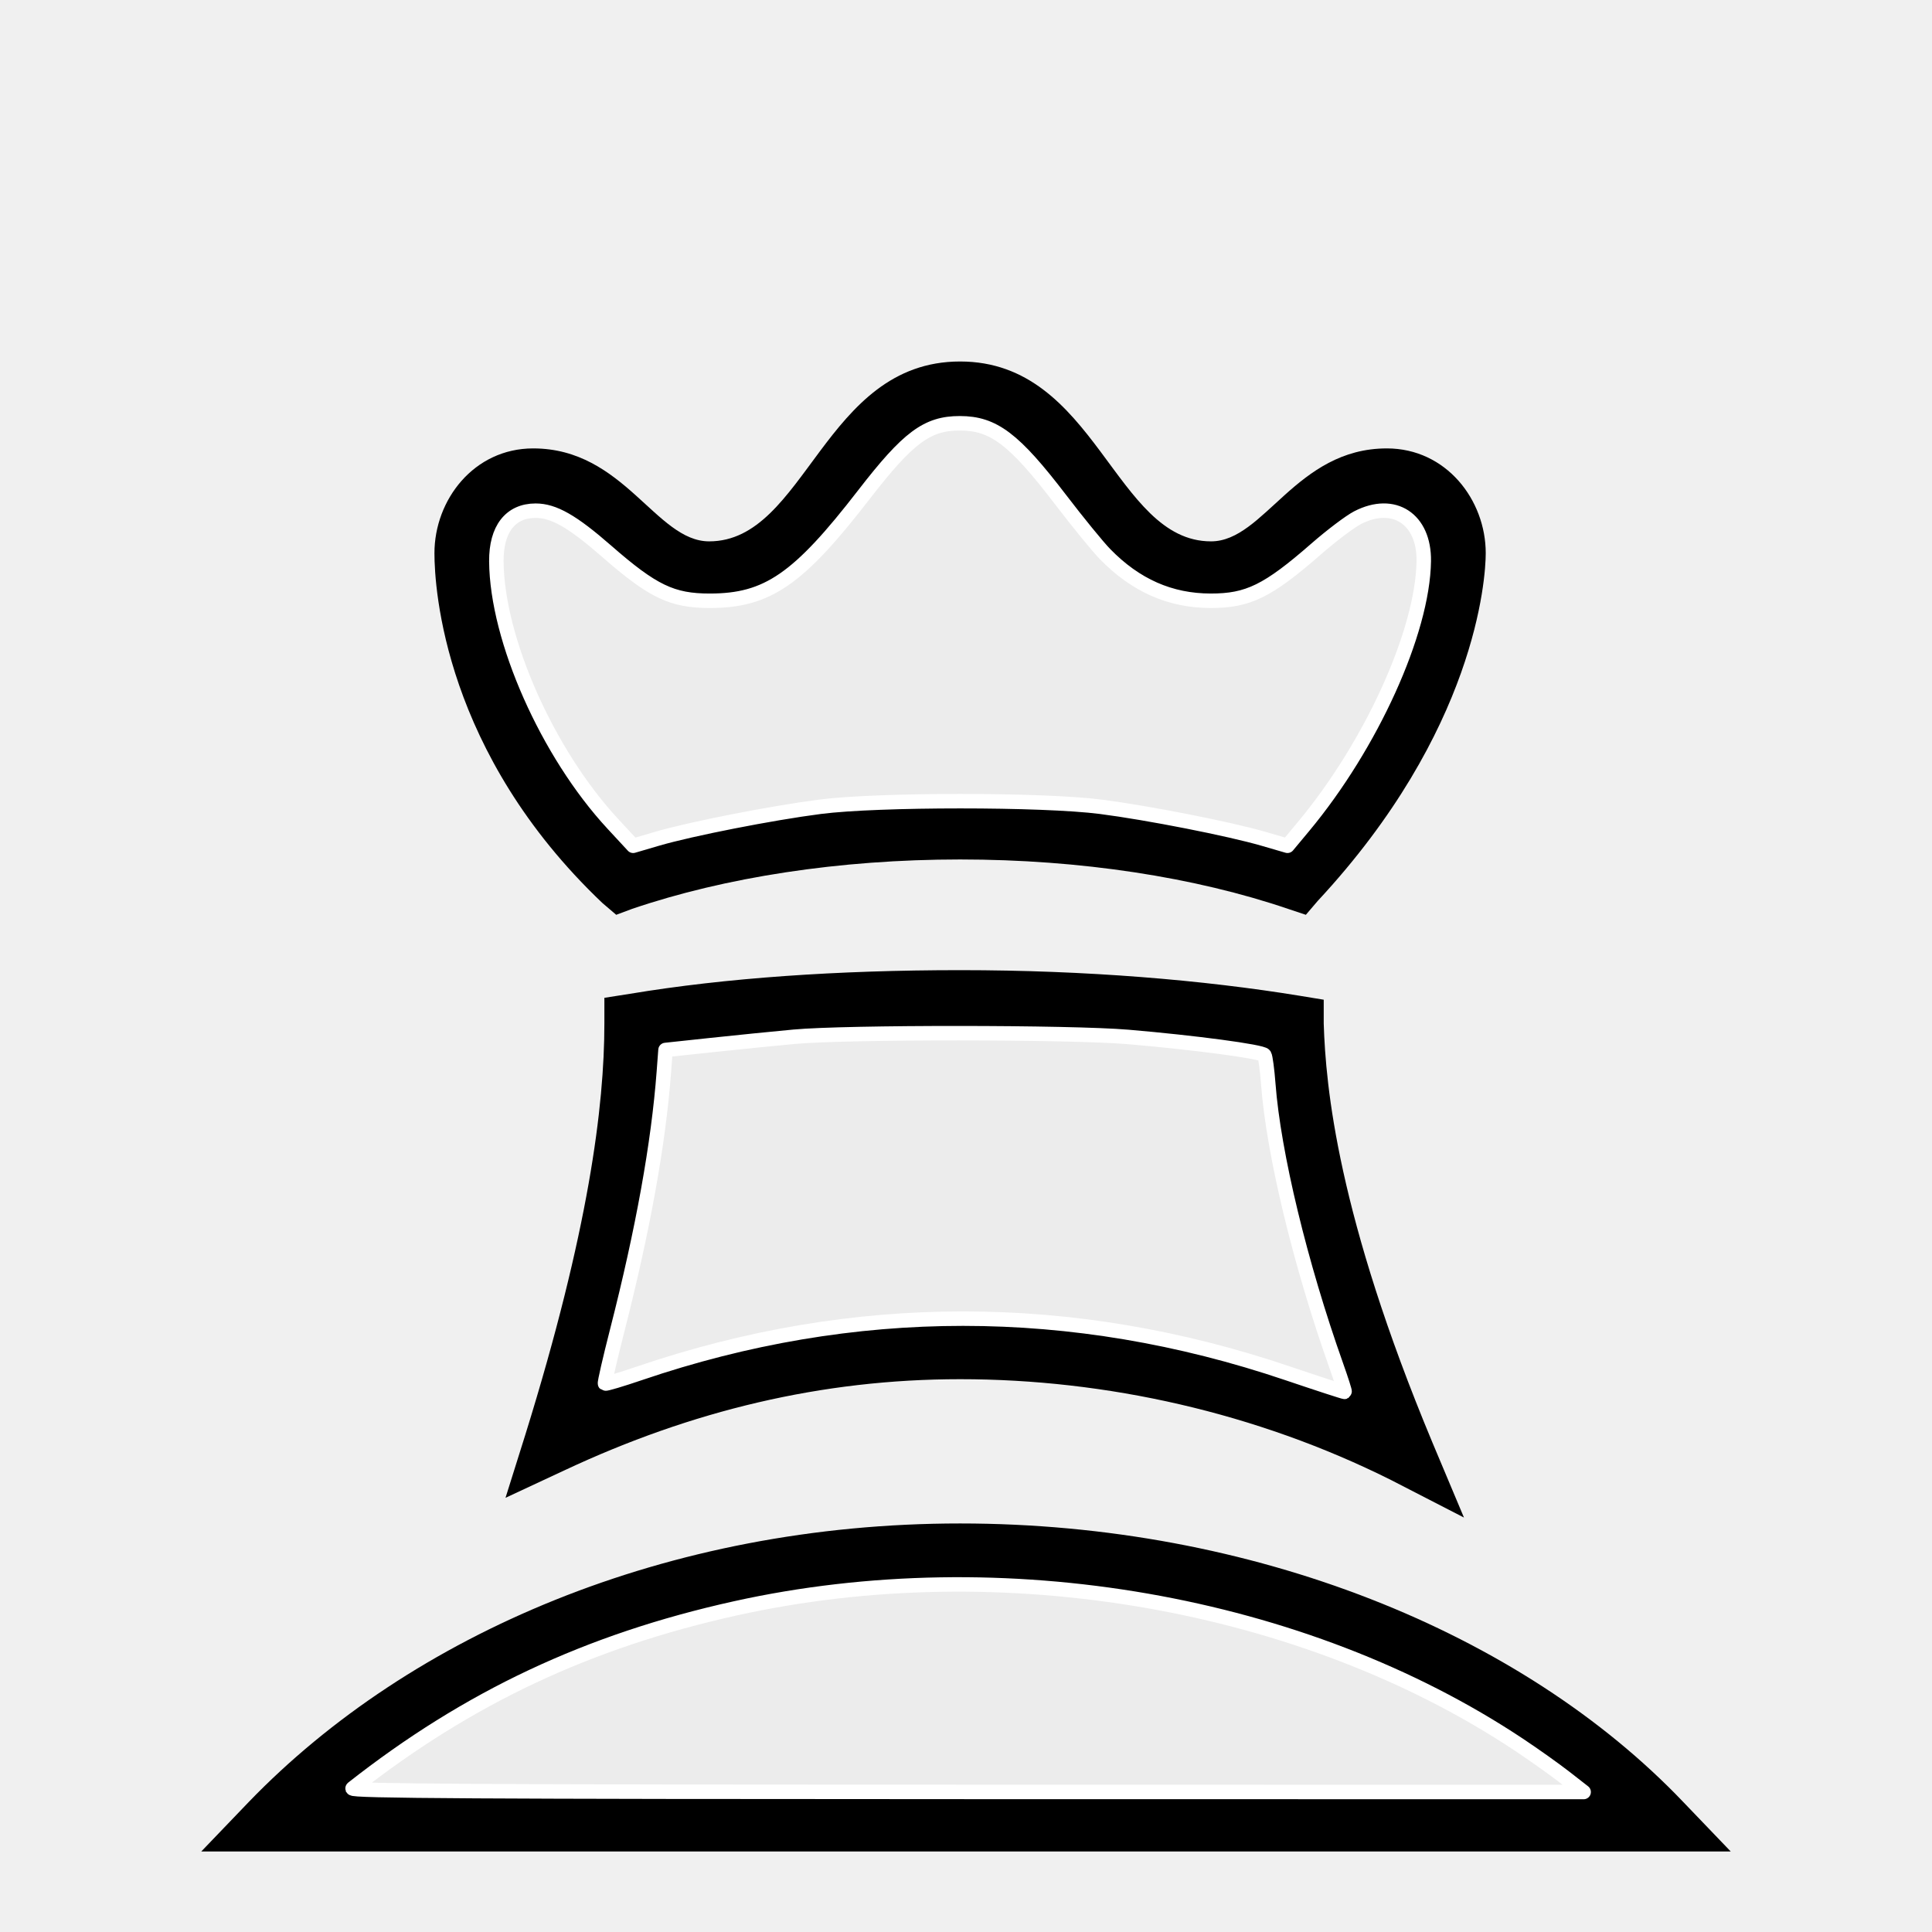
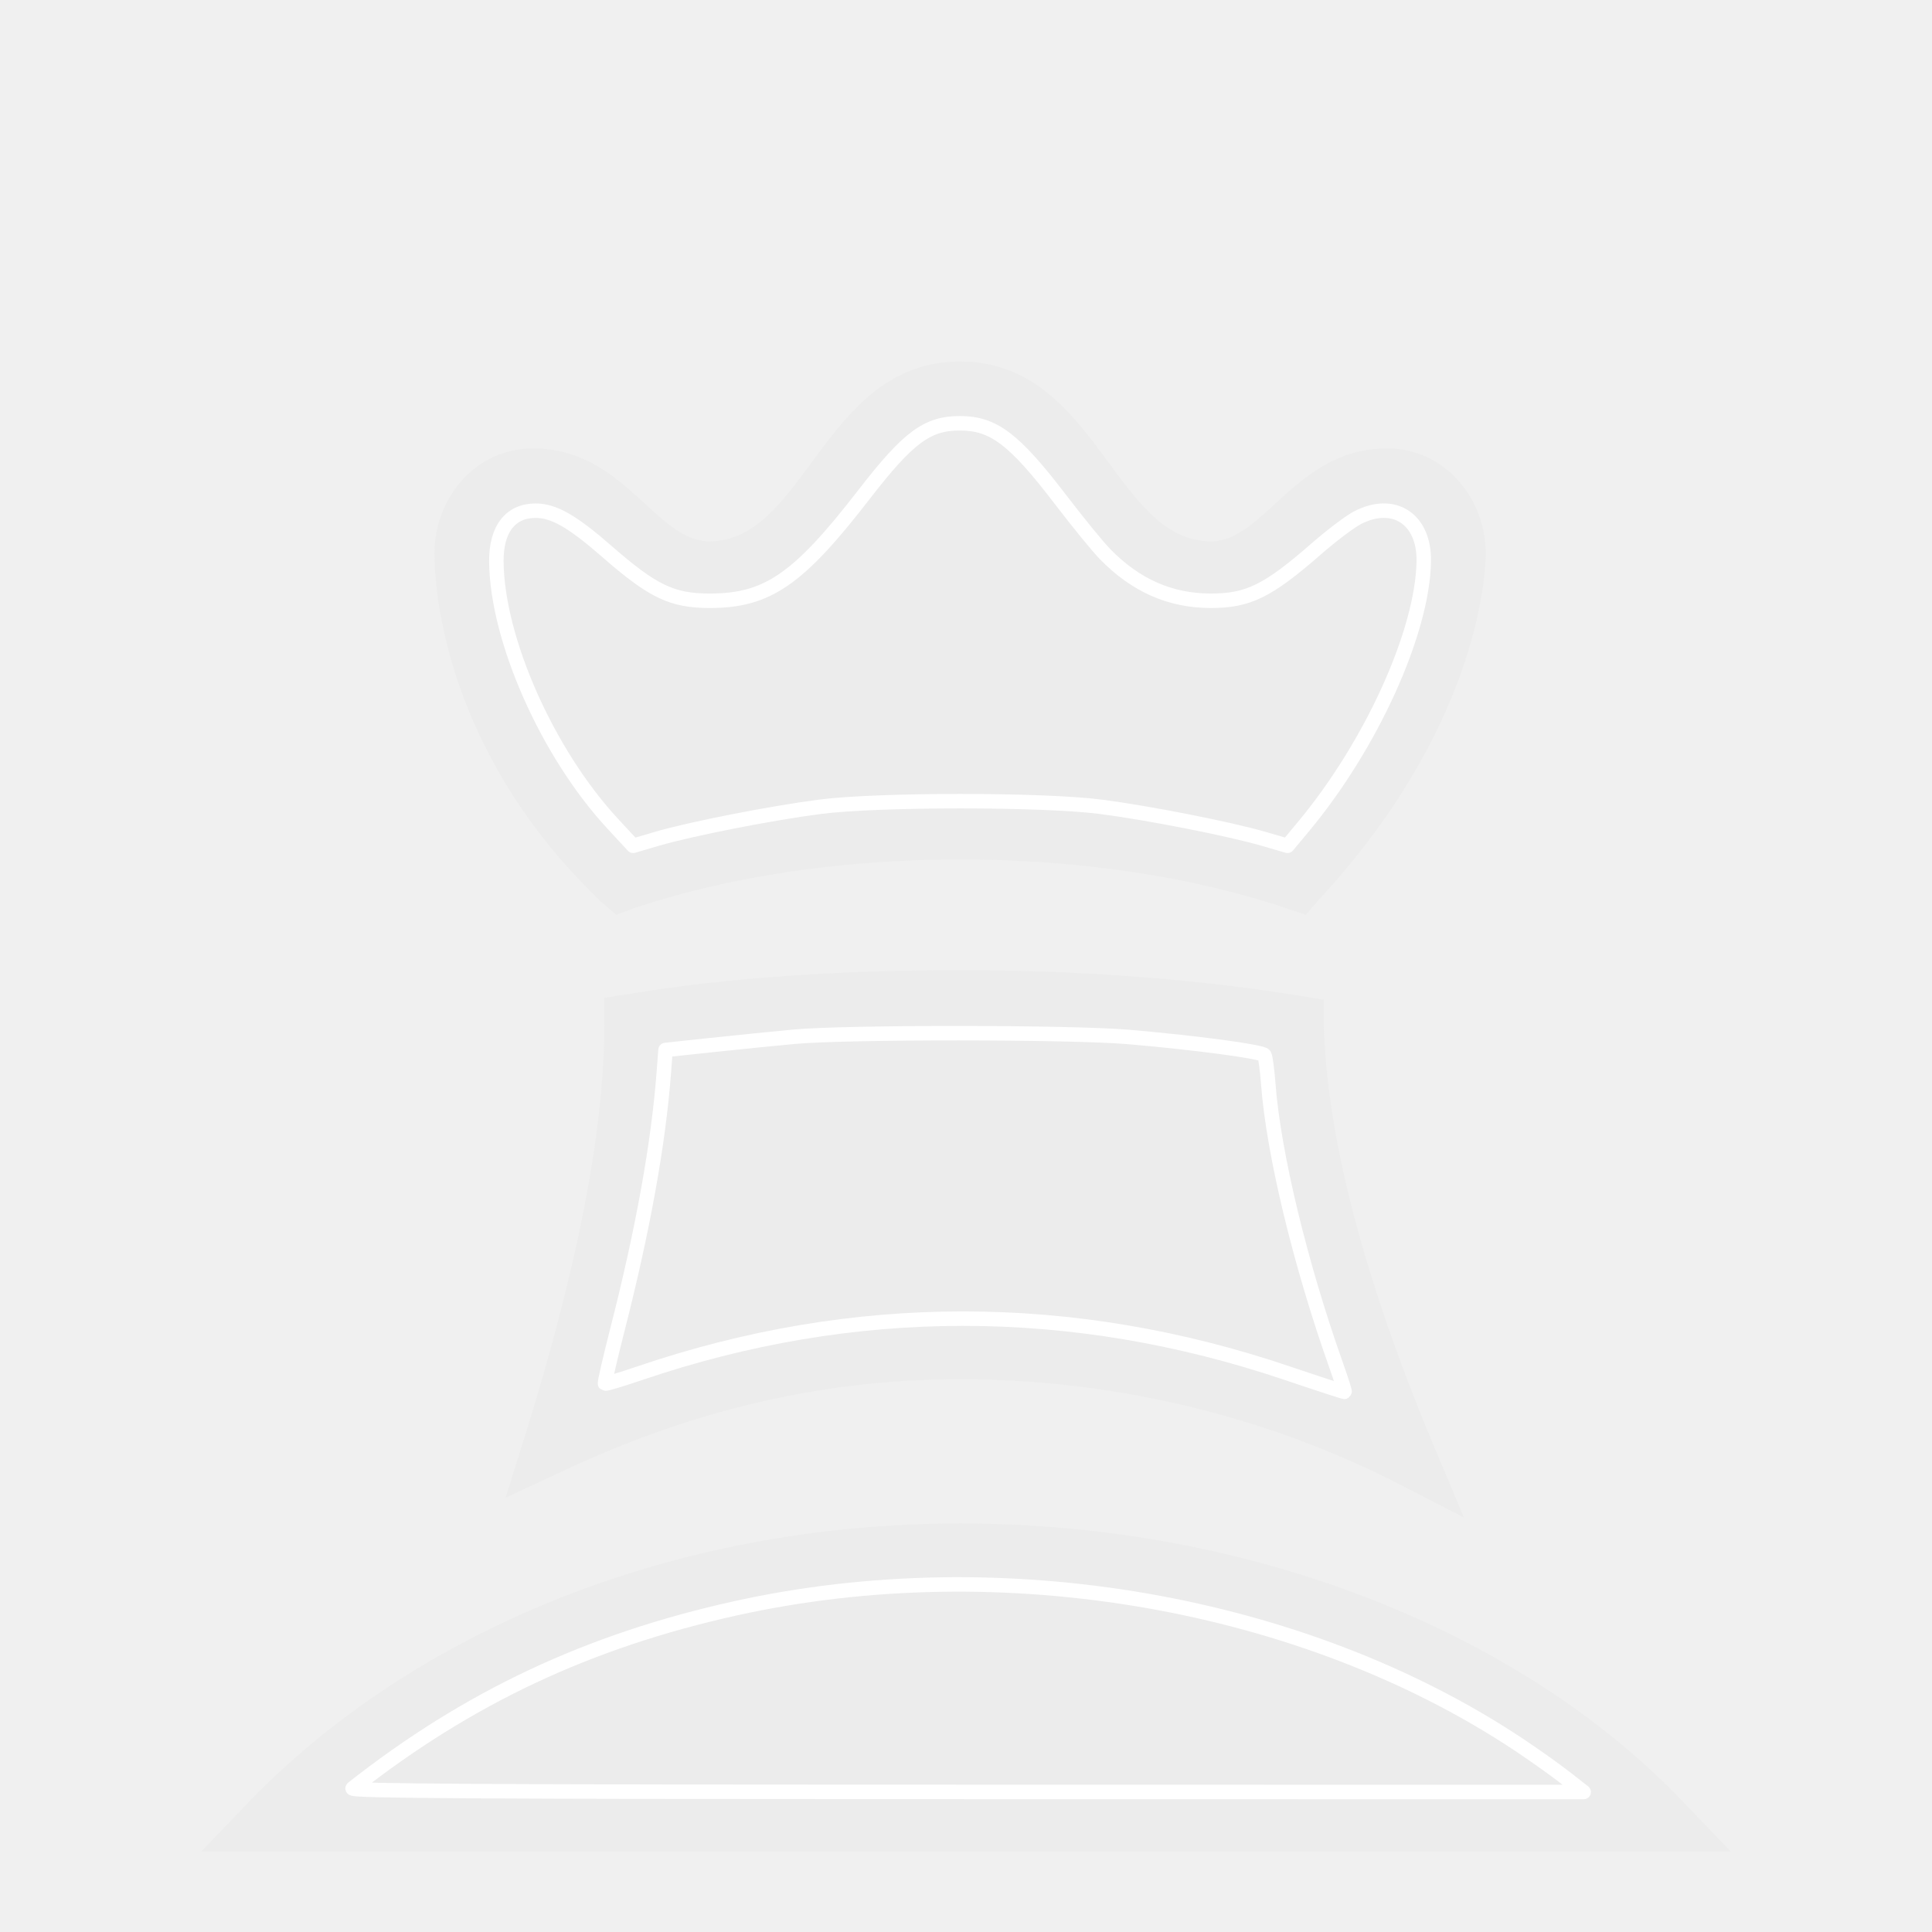
<svg xmlns="http://www.w3.org/2000/svg" version="1.1" width="480" height="480" id="svg2985">
  <defs id="defs2987" />
  <g id="layer1">
-     <path d="m 238.531,89.812 c -33.876,0 -38.287,44.688 -62.344,44.688 -13.256,0 -21.135,-23.094 -43.719,-23.094 -14.729,0 -24.531,12.775 -24.531,26.031 0,8.837 2.442,49.594 41.719,86.906 l 3.438,2.938 3.938,-1.469 c 23.075,-7.855 51.552,-12.281 81.5,-12.281 29.948,0 58.425,4.426 81.5,12.281 l 4.406,1.469 2.938,-3.438 c 39.276,-42.222 41.75,-80.024 41.75,-86.406 0,-13.256 -9.834,-26.031 -24.562,-26.031 -22.584,0 -30.432,23.094 -43.688,23.094 -24.057,0 -28.468,-44.688 -62.344,-44.688 z m 0,14.719 c 24.057,0 28.468,44.688 62.344,44.688 21.111,0 28.468,-23.062 43.688,-23.062 5.891,0 9.844,6.863 9.844,11.281 0,3.437 -0.99,35.353 -34.375,73.156 -24.057,-7.364 -51.552,-11.781 -81.5,-11.781 -29.948,0 -57.443,4.417 -81.5,11.781 -32.403,-32.403 -34.375,-66.774 -34.375,-73.156 0,-4.419 3.921,-11.281 9.812,-11.281 15.22,0 22.608,23.062 43.719,23.062 33.876,0 38.287,-44.688 62.344,-44.688 z m 0,136.5 c -30.439,0 -58.434,1.947 -82,5.875 l -6.375,1 0,6.375 c 0,20.62 -3.914,51.557 -19.625,102.125 l -4.938,15.719 14.75,-6.875 c 31.421,-14.729 63.821,-22.594 98.188,-22.594 36.331,0 73.646,8.339 107.031,25.031 l 18.156,9.344 L 355.875,358.375 c -23.566,-56.46 -26.509,-88.383 -27,-104.094 l 0,-5.906 -5.906,-0.969 c -24.057,-3.928 -53.016,-6.375 -84.438,-6.375 z m 0,14.719 c 27.984,0 54.001,1.97 76.094,5.406 0.982,16.692 4.914,44.175 20.625,85.906 -30.93,-12.765 -64.316,-19.125 -96.719,-19.125 -30.93,0 -60.377,5.864 -89.344,17.156 10.801,-38.785 15.197,-64.799 15.688,-84.438 21.602,-2.946 46.654,-4.906 73.656,-4.906 z m 0,122.75 c -72.661,0 -136.492,27.488 -176.75,69.219 L 50,460 430,460 418.219,447.719 C 377.96,405.497 311.193,378.5 238.531,378.5 z m 0,14.719 c 61.369,0 117.821,20.61 155.625,52.031 l -308.312,0 c 37.313,-31.421 91.318,-52.031 152.688,-52.031 z" id="text3408" style="font-size:490.956px;font-style:normal;font-variant:normal;font-weight:bold;font-stretch:normal;text-align:start;line-height:125%;letter-spacing:0px;word-spacing:0px;writing-mode:lr-tb;text-anchor:start;fill:#000000;fill-opacity:1;stroke:none;font-family:chess;-inkscape-font-specification:chess Bold" />
+     <path d="m 238.531,89.812 c -33.876,0 -38.287,44.688 -62.344,44.688 -13.256,0 -21.135,-23.094 -43.719,-23.094 -14.729,0 -24.531,12.775 -24.531,26.031 0,8.837 2.442,49.594 41.719,86.906 l 3.438,2.938 3.938,-1.469 c 23.075,-7.855 51.552,-12.281 81.5,-12.281 29.948,0 58.425,4.426 81.5,12.281 l 4.406,1.469 2.938,-3.438 c 39.276,-42.222 41.75,-80.024 41.75,-86.406 0,-13.256 -9.834,-26.031 -24.562,-26.031 -22.584,0 -30.432,23.094 -43.688,23.094 -24.057,0 -28.468,-44.688 -62.344,-44.688 z m 0,14.719 c 24.057,0 28.468,44.688 62.344,44.688 21.111,0 28.468,-23.062 43.688,-23.062 5.891,0 9.844,6.863 9.844,11.281 0,3.437 -0.99,35.353 -34.375,73.156 -24.057,-7.364 -51.552,-11.781 -81.5,-11.781 -29.948,0 -57.443,4.417 -81.5,11.781 -32.403,-32.403 -34.375,-66.774 -34.375,-73.156 0,-4.419 3.921,-11.281 9.812,-11.281 15.22,0 22.608,23.062 43.719,23.062 33.876,0 38.287,-44.688 62.344,-44.688 z m 0,136.5 c -30.439,0 -58.434,1.947 -82,5.875 l -6.375,1 0,6.375 c 0,20.62 -3.914,51.557 -19.625,102.125 l -4.938,15.719 14.75,-6.875 c 31.421,-14.729 63.821,-22.594 98.188,-22.594 36.331,0 73.646,8.339 107.031,25.031 l 18.156,9.344 L 355.875,358.375 c -23.566,-56.46 -26.509,-88.383 -27,-104.094 l 0,-5.906 -5.906,-0.969 c -24.057,-3.928 -53.016,-6.375 -84.438,-6.375 z m 0,14.719 c 27.984,0 54.001,1.97 76.094,5.406 0.982,16.692 4.914,44.175 20.625,85.906 -30.93,-12.765 -64.316,-19.125 -96.719,-19.125 -30.93,0 -60.377,5.864 -89.344,17.156 10.801,-38.785 15.197,-64.799 15.688,-84.438 21.602,-2.946 46.654,-4.906 73.656,-4.906 z m 0,122.75 c -72.661,0 -136.492,27.488 -176.75,69.219 L 50,460 430,460 418.219,447.719 C 377.96,405.497 311.193,378.5 238.531,378.5 z m 0,14.719 c 61.369,0 117.821,20.61 155.625,52.031 l -308.312,0 c 37.313,-31.421 91.318,-52.031 152.688,-52.031 z" id="text3408" style="font-size:490.956px;font-style:normal;font-variant:normal;font-weight:bold;font-stretch:normal;text-align:start;line-height:125%;letter-spacing:0px;word-spacing:0px;writing-mode:lr-tb;text-anchor:start;fill:#ececec;fill-opacity:1;stroke:none;font-family:chess;-inkscape-font-specification:chess Bold" />
  </g>
  <path style="color:#000000;fill:#ececec;fill-opacity:1;fill-rule:nonzero;stroke:#ffffff;stroke-width:3.595;stroke-linecap:round;stroke-linejoin:round;stroke-miterlimit:4;stroke-opacity:1;stroke-dasharray:none;stroke-dashoffset:0;marker:none;visibility:visible;display:inline;overflow:visible;enable-background:accumulate" d="M 87.615,444.3 C 116.297,421.737 146.187,407.681 182.7,399.588 c 66.289,-14.694 141.189,-1.658 194.674,33.882 3.757,2.497 8.912,6.162 11.455,8.145 l 4.624,3.606 -153.476,-0.023 c -120.777,-0.018 -153.239,-0.209 -152.362,-0.899 z" id="path3755" />
  <path style="color:#000000;fill:#ececec;fill-opacity:1;fill-rule:nonzero;stroke:#ffffff;stroke-width:3.595;stroke-linecap:round;stroke-linejoin:round;stroke-miterlimit:4;stroke-opacity:1;stroke-dasharray:none;stroke-dashoffset:0;marker:none;visibility:visible;display:inline;overflow:visible;enable-background:accumulate" d="m 319.847,341.175 c -53.438,-18.08 -107.789,-18.082 -160.894,-0.006 -4.599,1.566 -8.485,2.723 -8.636,2.573 -0.15,-0.15 1.203,-6.049 3.008,-13.108 6.396,-25.022 10.277,-46.519 11.61,-64.314 l 0.409,-5.457 11.275,-1.206 c 6.201,-0.663 15.482,-1.597 20.623,-2.075 12.992,-1.209 68.687,-1.18 83.055,0.043 16.504,1.404 33.306,3.65 33.846,4.523 0.261,0.422 0.692,3.652 0.958,7.179 1.3,17.226 7.955,44.791 16.891,69.969 1.248,3.518 2.182,6.447 2.074,6.51 -0.108,0.063 -6.506,-2.021 -14.218,-4.63 l 0,0 z" id="path3757" />
  <path style="color:#000000;fill:#ececec;fill-opacity:1;fill-rule:nonzero;stroke:#ffffff;stroke-width:3.595;stroke-linecap:round;stroke-linejoin:round;stroke-miterlimit:4;stroke-opacity:1;stroke-dasharray:none;stroke-dashoffset:0;marker:none;visibility:visible;display:inline;overflow:visible;enable-background:accumulate" d="m 152.219,204.641 c -16.204,-17.499 -28.757,-45.809 -28.902,-65.178 -0.06,-7.995 3.499,-12.584 9.759,-12.584 4.507,0 9.122,2.632 17.599,10.038 11.51,10.056 16.297,12.354 25.713,12.343 14.29,-0.016 21.966,-5.305 38.223,-26.336 11.017,-14.253 15.729,-17.762 23.85,-17.762 8.381,0 13.487,3.868 25.029,18.96 4.297,5.618 9.27,11.71 11.051,13.538 7.596,7.794 16.173,11.583 26.25,11.598 9.318,0.013 14.207,-2.39 26.235,-12.896 3.764,-3.287 8.37,-6.766 10.235,-7.73 9.038,-4.671 16.628,0.303 16.471,10.793 -0.263,17.539 -13.02,45.685 -29.885,65.934 l -3.976,4.774 -5.945,-1.731 c -8.494,-2.474 -28.695,-6.448 -40.461,-7.96 -14.451,-1.857 -55.324,-1.855 -69.752,0.003 -11.963,1.54 -32.146,5.503 -40.462,7.944 l -5.946,1.745 -5.087,-5.493 0,8e-5 z" id="path3759" />
</svg>
